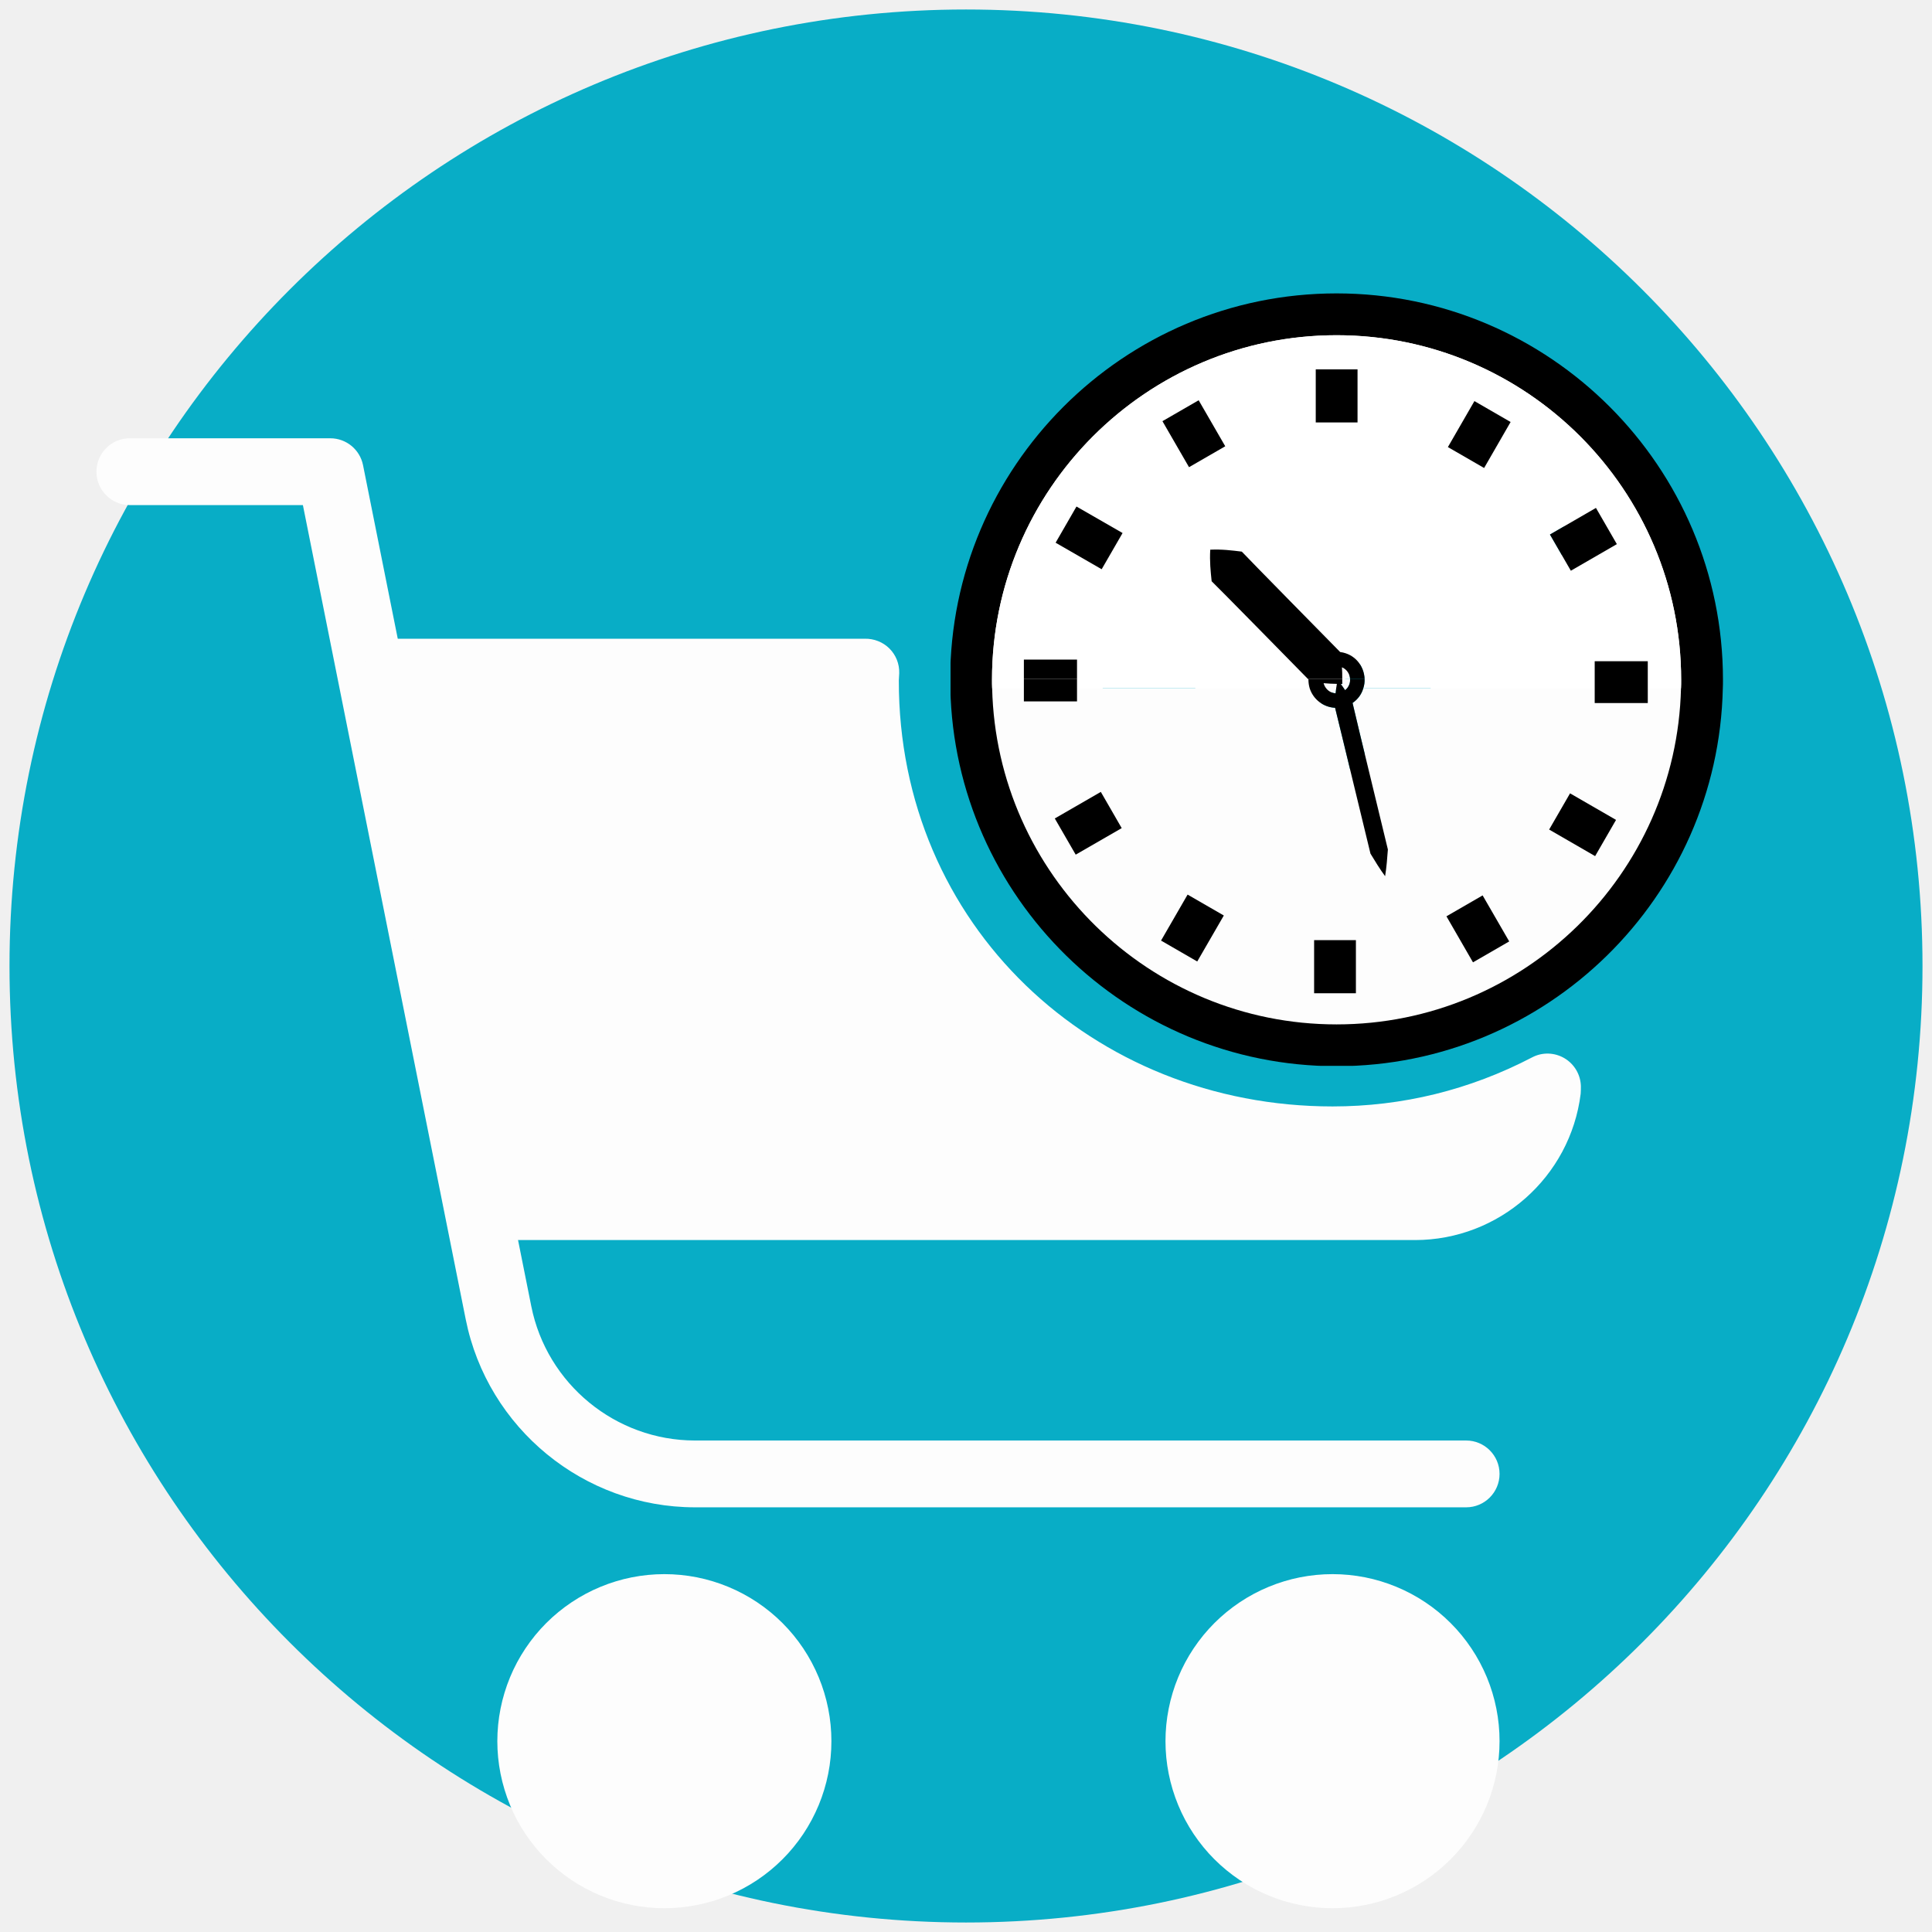
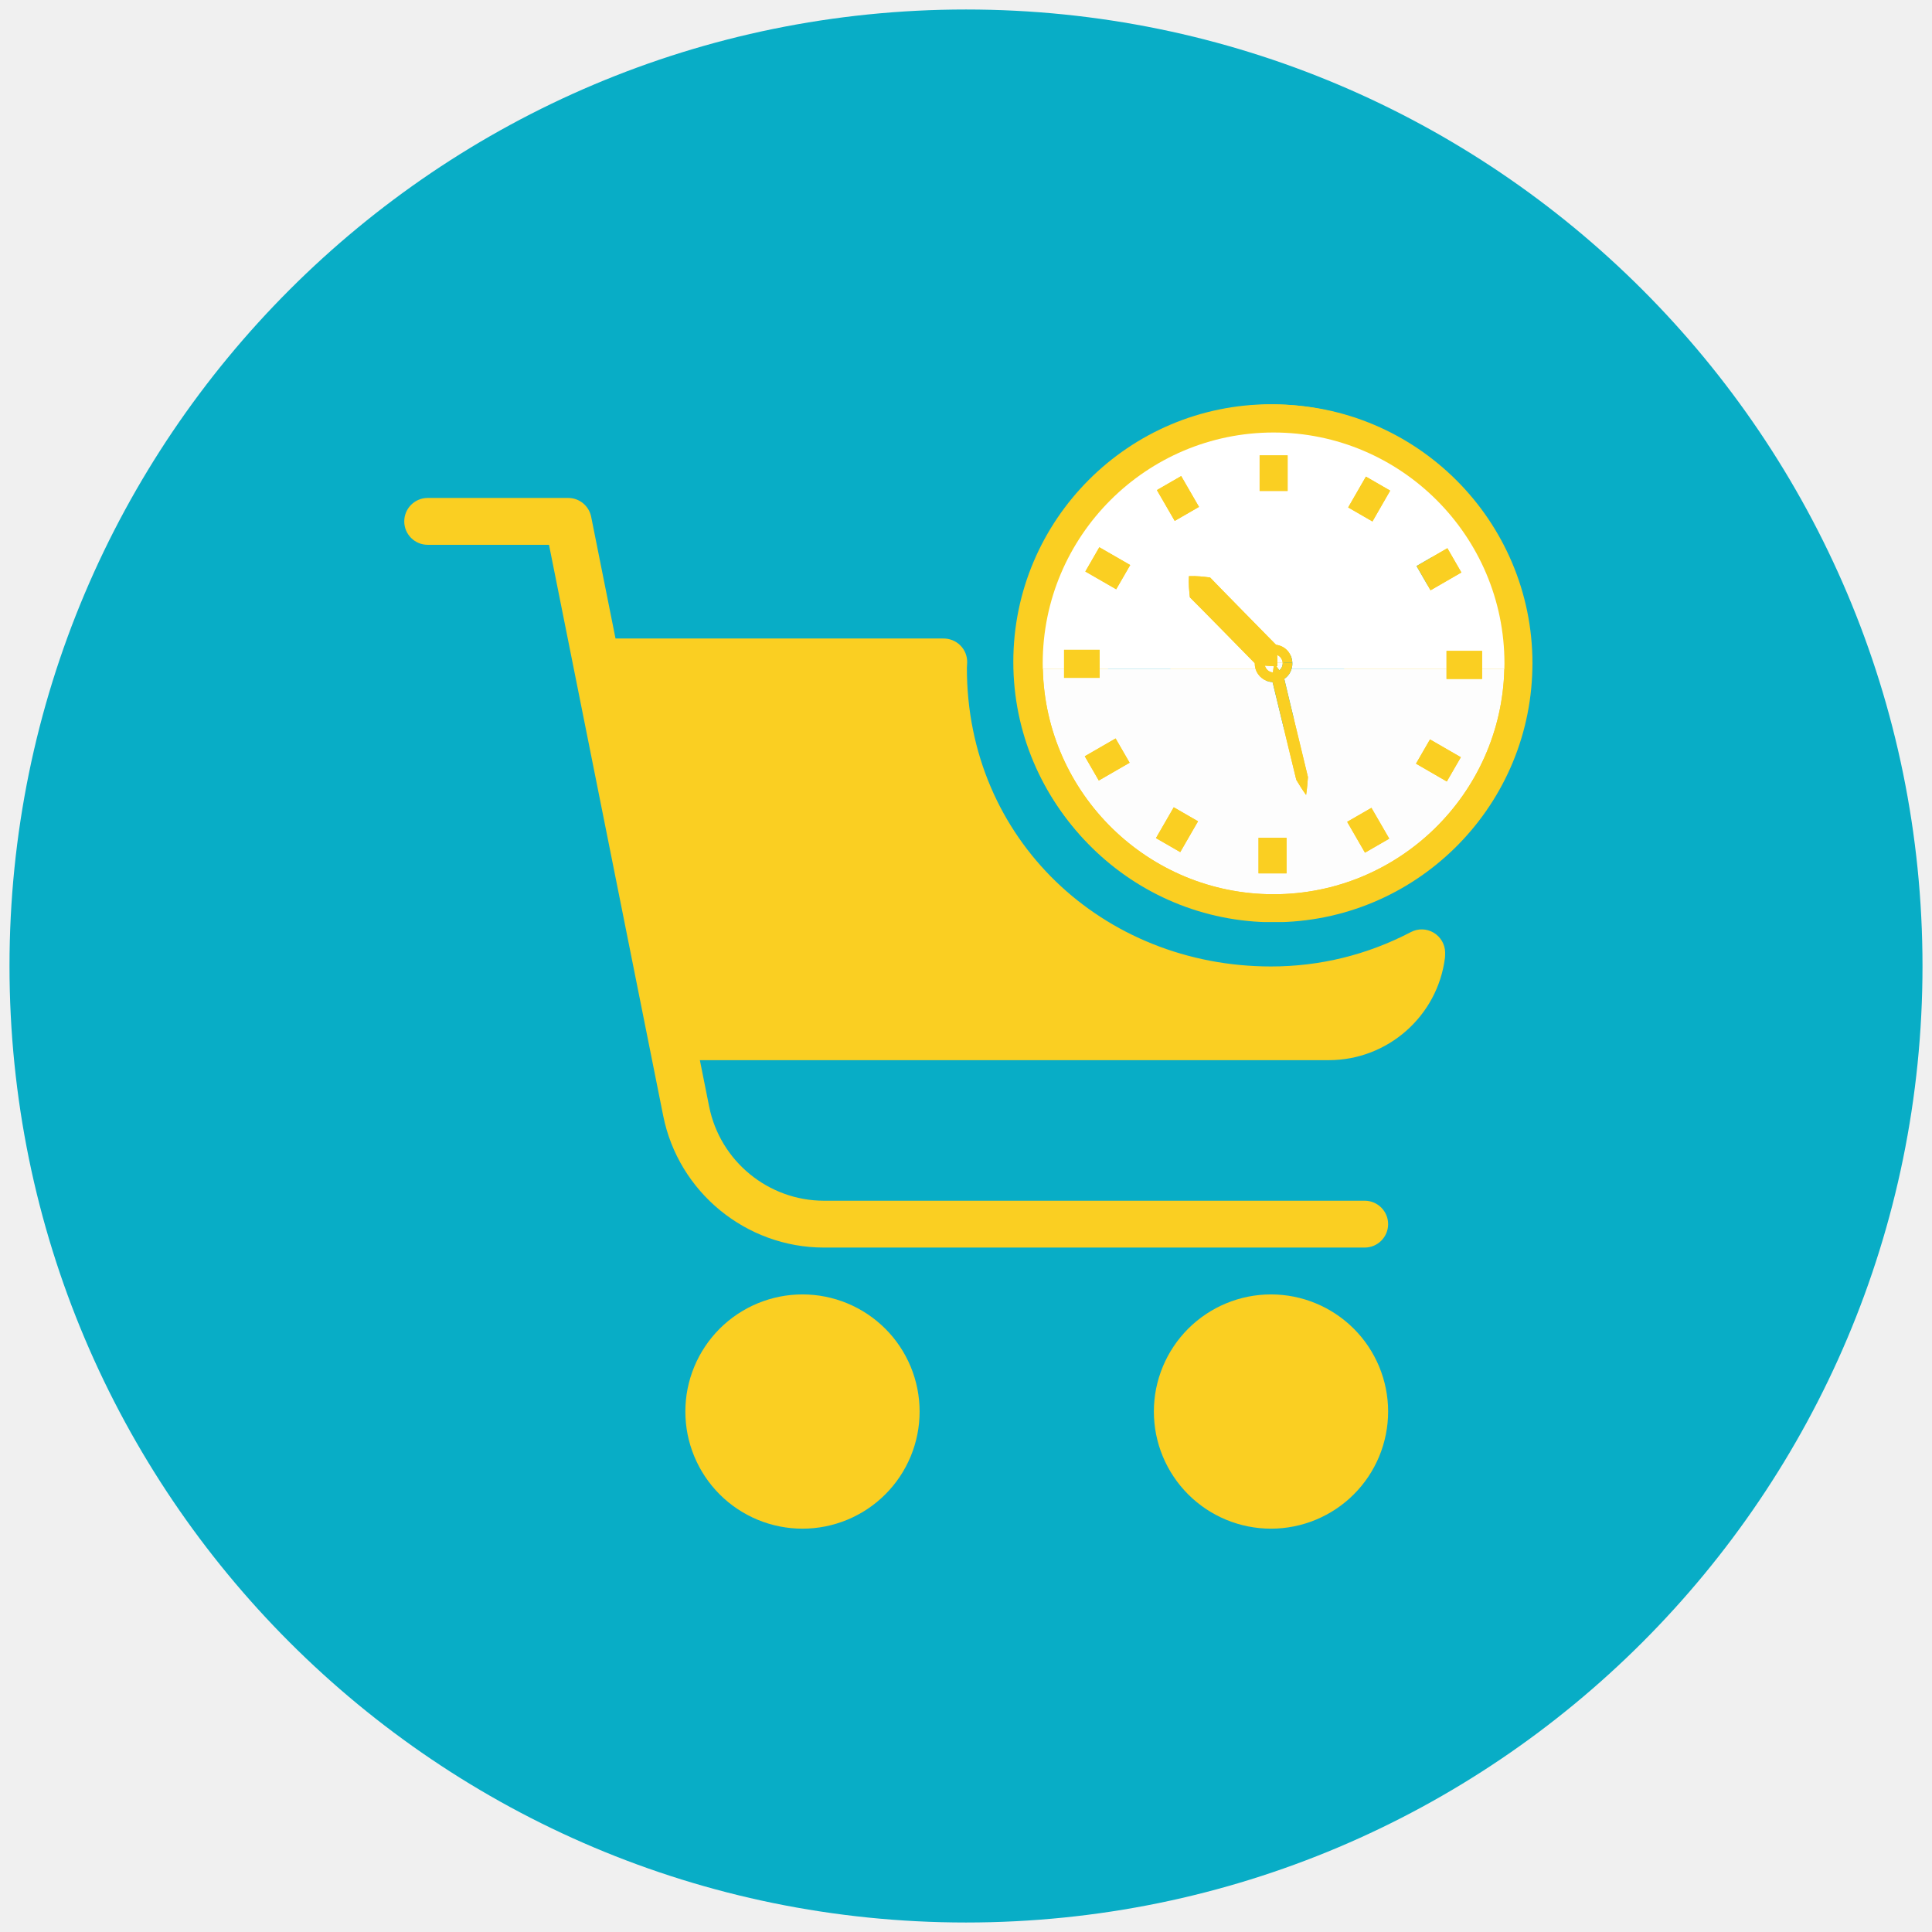
<svg xmlns="http://www.w3.org/2000/svg" width="500" zoomAndPan="magnify" viewBox="0 0 375 375" height="500" preserveAspectRatio="xMidYMid meet" version="1.0">
  <defs>
-     <clipPath id="f5f7fa924f">
+     <clipPath id="7107791d24">
      <path d="M 1.844 1.844 L 373.156 1.844 L 373.156 373.156 L 1.844 373.156 Z M 1.844 1.844 " clip-rule="nonzero" />
    </clipPath>
-     <clipPath id="f6bd4cbbc6">
+     <clipPath id="42be13b641">
      <path d="M 187.5 1.844 C 84.965 1.844 1.844 84.965 1.844 187.5 C 1.844 290.035 84.965 373.156 187.5 373.156 C 290.035 373.156 373.156 290.035 373.156 187.5 C 373.156 84.965 290.035 1.844 187.5 1.844 " clip-rule="nonzero" />
    </clipPath>
-     <clipPath id="165fee52b8">
-       <path d="M 226 305 L 292 305 L 292 370.383 L 226 370.383 Z M 226 305 " clip-rule="nonzero" />
+     <clipPath id="5b34dd169d">
+       <path d="M 223 251 L 270 251 L 270 296.715 L 223 296.715 Z M 223 251 " clip-rule="nonzero" />
    </clipPath>
-     <clipPath id="a5f5c1896c">
-       <path d="M 96 305 L 162 305 L 162 370.383 L 96 370.383 Z M 96 305 " clip-rule="nonzero" />
+     <clipPath id="c306f91bfe">
+       <path d="M 133 251 L 179 251 L 179 296.715 L 133 296.715 Z M 133 251 " clip-rule="nonzero" />
    </clipPath>
-     <clipPath id="771f1ebb53">
-       <path d="M 18.719 85 L 292 85 L 292 293 L 18.719 293 Z M 18.719 85 " clip-rule="nonzero" />
+     <clipPath id="8e06b3b879">
+       <path d="M 78.465 96 L 270 96 L 270 243 L 78.465 243 Z M 78.465 96 " clip-rule="nonzero" />
    </clipPath>
-     <clipPath id="cd096ed4ec">
-       <path d="M 187 59.133 L 329.969 59.133 L 329.969 202 L 187 202 Z M 187 59.133 " clip-rule="nonzero" />
+     <clipPath id="beb0ef4d3d">
+       <path d="M 196 78.465 L 296.715 78.465 L 296.715 179 L 196 179 Z M 196 78.465 " clip-rule="nonzero" />
    </clipPath>
-     <clipPath id="13a037da9a">
-       <path d="M 184.5 56.883 L 334.5 56.883 L 334.5 206.883 L 184.5 206.883 Z M 184.5 56.883 " clip-rule="nonzero" />
+     <clipPath id="0f784cfeb3">
+       <path d="M 197 78.465 L 297.5 78.465 L 297.5 178.965 L 197 178.965 Z M 197 78.465 " clip-rule="nonzero" />
    </clipPath>
  </defs>
-   <g clip-path="url(#f5f7fa924f)">
-     <g clip-path="url(#f6bd4cbbc6)">
+   <g clip-path="url(#7107791d24)">
+     <g clip-path="url(#42be13b641)">
      <path fill="#08adc6" d="M 1.844 1.844 L 373.156 1.844 L 373.156 373.156 L 1.844 373.156 Z M 1.844 1.844 " fill-opacity="1" fill-rule="nonzero" />
    </g>
  </g>
-   <g clip-path="url(#165fee52b8)">
-     <path fill="#fdfdfd" d="M 291.062 337.961 C 291.062 339.023 291.012 340.082 290.906 341.141 C 290.805 342.195 290.648 343.246 290.441 344.285 C 290.234 345.328 289.977 346.355 289.668 347.371 C 289.359 348.387 289.004 349.387 288.598 350.367 C 288.188 351.348 287.734 352.309 287.234 353.246 C 286.734 354.18 286.191 355.09 285.598 355.973 C 285.008 356.855 284.379 357.707 283.703 358.527 C 283.031 359.352 282.32 360.137 281.566 360.887 C 280.816 361.637 280.031 362.348 279.211 363.023 C 278.391 363.695 277.539 364.328 276.656 364.918 C 275.773 365.508 274.863 366.055 273.926 366.555 C 272.988 367.055 272.031 367.508 271.051 367.914 C 270.066 368.32 269.07 368.68 268.055 368.988 C 267.039 369.293 266.008 369.551 264.969 369.758 C 263.926 369.969 262.875 370.121 261.82 370.227 C 260.762 370.332 259.703 370.383 258.641 370.383 C 257.578 370.383 256.52 370.332 255.465 370.227 C 254.406 370.121 253.359 369.965 252.316 369.758 C 251.273 369.551 250.246 369.293 249.23 368.988 C 248.215 368.68 247.215 368.32 246.234 367.914 C 245.254 367.508 244.293 367.055 243.359 366.555 C 242.422 366.055 241.512 365.508 240.629 364.918 C 239.746 364.328 238.895 363.695 238.074 363.023 C 237.254 362.348 236.469 361.637 235.715 360.887 C 234.965 360.137 234.254 359.352 233.578 358.527 C 232.906 357.707 232.273 356.855 231.684 355.973 C 231.094 355.09 230.547 354.18 230.047 353.246 C 229.547 352.309 229.094 351.348 228.688 350.367 C 228.281 349.387 227.926 348.387 227.617 347.371 C 227.309 346.355 227.051 345.328 226.844 344.285 C 226.637 343.246 226.48 342.195 226.375 341.141 C 226.273 340.082 226.219 339.023 226.219 337.961 C 226.219 336.898 226.273 335.84 226.375 334.781 C 226.48 333.727 226.637 332.676 226.844 331.637 C 227.051 330.594 227.309 329.566 227.617 328.551 C 227.926 327.531 228.281 326.535 228.688 325.555 C 229.094 324.574 229.547 323.613 230.047 322.676 C 230.547 321.742 231.094 320.832 231.684 319.949 C 232.273 319.066 232.906 318.215 233.578 317.391 C 234.254 316.57 234.965 315.785 235.715 315.035 C 236.469 314.285 237.254 313.57 238.074 312.898 C 238.895 312.227 239.746 311.594 240.629 311.004 C 241.512 310.414 242.422 309.867 243.359 309.367 C 244.293 308.867 245.254 308.414 246.234 308.008 C 247.215 307.602 248.215 307.242 249.23 306.934 C 250.246 306.625 251.273 306.367 252.316 306.16 C 253.359 305.953 254.406 305.801 255.465 305.695 C 256.52 305.59 257.578 305.539 258.641 305.539 C 259.703 305.539 260.762 305.59 261.82 305.695 C 262.875 305.801 263.926 305.953 264.969 306.16 C 266.008 306.367 267.039 306.625 268.055 306.934 C 269.07 307.242 270.066 307.602 271.051 308.008 C 272.031 308.414 272.988 308.867 273.926 309.367 C 274.863 309.867 275.773 310.414 276.656 311.004 C 277.539 311.594 278.391 312.227 279.211 312.898 C 280.031 313.57 280.816 314.285 281.566 315.035 C 282.32 315.785 283.031 316.57 283.703 317.391 C 284.379 318.215 285.008 319.066 285.598 319.949 C 286.191 320.832 286.734 321.742 287.234 322.676 C 287.734 323.613 288.188 324.574 288.598 325.555 C 289.004 326.535 289.359 327.531 289.668 328.551 C 289.977 329.566 290.234 330.594 290.441 331.637 C 290.648 332.676 290.805 333.727 290.906 334.781 C 291.012 335.84 291.062 336.898 291.062 337.961 Z M 291.062 337.961 " fill-opacity="1" fill-rule="nonzero" />
+   <g clip-path="url(#5b34dd169d)">
+     <path fill="#facf22" d="M 269.434 273.98 C 269.434 274.723 269.395 275.465 269.324 276.207 C 269.25 276.949 269.141 277.684 268.996 278.414 C 268.852 279.145 268.668 279.867 268.453 280.578 C 268.238 281.293 267.988 281.992 267.703 282.68 C 267.418 283.367 267.098 284.039 266.746 284.695 C 266.398 285.352 266.016 285.992 265.602 286.609 C 265.188 287.23 264.746 287.824 264.273 288.402 C 263.801 288.977 263.301 289.527 262.773 290.055 C 262.246 290.582 261.695 291.082 261.121 291.555 C 260.543 292.027 259.949 292.469 259.328 292.883 C 258.711 293.297 258.07 293.68 257.414 294.027 C 256.758 294.379 256.086 294.699 255.398 294.984 C 254.711 295.27 254.012 295.52 253.297 295.734 C 252.586 295.949 251.863 296.133 251.133 296.277 C 250.402 296.422 249.668 296.531 248.926 296.605 C 248.184 296.676 247.441 296.715 246.699 296.715 C 245.953 296.715 245.211 296.676 244.469 296.605 C 243.73 296.531 242.992 296.422 242.262 296.277 C 241.531 296.133 240.812 295.949 240.098 295.734 C 239.387 295.52 238.688 295.27 237.996 294.984 C 237.309 294.699 236.637 294.379 235.98 294.027 C 235.324 293.68 234.688 293.297 234.066 292.883 C 233.449 292.469 232.852 292.027 232.277 291.555 C 231.699 291.082 231.148 290.582 230.621 290.055 C 230.098 289.527 229.598 288.977 229.125 288.402 C 228.652 287.824 228.207 287.23 227.797 286.609 C 227.383 285.992 227 285.352 226.648 284.695 C 226.297 284.039 225.98 283.367 225.695 282.68 C 225.41 281.992 225.16 281.293 224.941 280.578 C 224.727 279.867 224.547 279.145 224.398 278.414 C 224.254 277.684 224.145 276.949 224.074 276.207 C 224 275.465 223.965 274.723 223.965 273.98 C 223.965 273.234 224 272.492 224.074 271.75 C 224.145 271.012 224.254 270.273 224.398 269.543 C 224.547 268.812 224.727 268.094 224.941 267.379 C 225.16 266.668 225.41 265.969 225.695 265.277 C 225.98 264.59 226.297 263.918 226.648 263.262 C 227 262.605 227.383 261.969 227.797 261.348 C 228.207 260.73 228.652 260.133 229.125 259.555 C 229.598 258.98 230.098 258.43 230.621 257.902 C 231.148 257.379 231.699 256.879 232.277 256.406 C 232.852 255.934 233.449 255.488 234.066 255.078 C 234.688 254.664 235.324 254.281 235.98 253.93 C 236.637 253.578 237.309 253.262 237.996 252.977 C 238.688 252.691 239.387 252.441 240.098 252.223 C 240.812 252.008 241.531 251.828 242.262 251.68 C 242.992 251.535 243.73 251.426 244.469 251.355 C 245.211 251.281 245.953 251.246 246.699 251.246 C 247.441 251.246 248.184 251.281 248.926 251.355 C 249.668 251.426 250.402 251.535 251.133 251.68 C 251.863 251.828 252.586 252.008 253.297 252.223 C 254.012 252.441 254.711 252.691 255.398 252.977 C 256.086 253.262 256.758 253.578 257.414 253.93 C 258.07 254.281 258.711 254.664 259.328 255.078 C 259.949 255.488 260.543 255.934 261.121 256.406 C 261.695 256.879 262.246 257.379 262.773 257.902 C 263.301 258.43 263.801 258.98 264.273 259.555 C 264.746 260.133 265.188 260.73 265.602 261.348 C 266.016 261.969 266.398 262.605 266.746 263.262 C 267.098 263.918 267.418 264.59 267.703 265.277 C 267.988 265.969 268.238 266.668 268.453 267.379 C 268.668 268.094 268.852 268.812 268.996 269.543 C 269.141 270.273 269.25 271.012 269.324 271.75 C 269.395 272.492 269.434 273.234 269.434 273.98 Z M 269.434 273.98 " fill-opacity="1" fill-rule="nonzero" />
  </g>
-   <g clip-path="url(#a5f5c1896c)">
-     <path fill="#fdfdfd" d="M 161.375 337.961 C 161.375 339.023 161.324 340.082 161.219 341.141 C 161.117 342.195 160.961 343.246 160.754 344.285 C 160.547 345.328 160.289 346.355 159.98 347.371 C 159.672 348.387 159.316 349.387 158.91 350.367 C 158.5 351.348 158.047 352.309 157.547 353.246 C 157.047 354.18 156.504 355.09 155.914 355.973 C 155.32 356.855 154.691 357.707 154.016 358.527 C 153.344 359.352 152.633 360.137 151.879 360.887 C 151.129 361.637 150.344 362.348 149.523 363.023 C 148.703 363.695 147.852 364.328 146.969 364.918 C 146.086 365.508 145.176 366.055 144.238 366.555 C 143.301 367.055 142.344 367.508 141.363 367.914 C 140.379 368.32 139.383 368.68 138.367 368.988 C 137.352 369.293 136.32 369.551 135.281 369.758 C 134.238 369.969 133.188 370.121 132.133 370.227 C 131.074 370.332 130.016 370.383 128.953 370.383 C 127.891 370.383 126.832 370.332 125.777 370.227 C 124.719 370.121 123.672 369.965 122.629 369.758 C 121.586 369.551 120.559 369.293 119.543 368.988 C 118.527 368.68 117.527 368.32 116.547 367.914 C 115.566 367.508 114.605 367.055 113.672 366.555 C 112.734 366.055 111.824 365.508 110.941 364.918 C 110.059 364.328 109.207 363.695 108.387 363.023 C 107.566 362.348 106.781 361.637 106.027 360.887 C 105.277 360.137 104.566 359.352 103.891 358.527 C 103.219 357.707 102.586 356.855 101.996 355.973 C 101.406 355.09 100.863 354.18 100.359 353.246 C 99.859 352.309 99.406 351.348 99 350.367 C 98.594 349.387 98.238 348.387 97.93 347.371 C 97.621 346.355 97.363 345.328 97.156 344.285 C 96.949 343.246 96.793 342.195 96.688 341.141 C 96.586 340.082 96.531 339.023 96.531 337.961 C 96.531 336.898 96.586 335.84 96.688 334.781 C 96.793 333.727 96.949 332.676 97.156 331.637 C 97.363 330.594 97.621 329.566 97.93 328.551 C 98.238 327.531 98.594 326.535 99 325.555 C 99.406 324.574 99.859 323.613 100.359 322.676 C 100.863 321.742 101.406 320.832 101.996 319.949 C 102.586 319.066 103.219 318.215 103.891 317.391 C 104.566 316.57 105.277 315.785 106.027 315.035 C 106.781 314.285 107.566 313.57 108.387 312.898 C 109.207 312.227 110.059 311.594 110.941 311.004 C 111.824 310.414 112.734 309.867 113.672 309.367 C 114.605 308.867 115.566 308.414 116.547 308.008 C 117.527 307.602 118.527 307.242 119.543 306.934 C 120.559 306.625 121.586 306.367 122.629 306.16 C 123.672 305.953 124.719 305.801 125.777 305.695 C 126.832 305.59 127.891 305.539 128.953 305.539 C 130.016 305.539 131.074 305.59 132.133 305.695 C 133.188 305.801 134.238 305.953 135.281 306.16 C 136.32 306.367 137.352 306.625 138.367 306.934 C 139.383 307.242 140.379 307.602 141.363 308.008 C 142.344 308.414 143.301 308.867 144.238 309.367 C 145.176 309.867 146.086 310.414 146.969 311.004 C 147.852 311.594 148.703 312.227 149.523 312.898 C 150.344 313.57 151.129 314.285 151.879 315.035 C 152.633 315.785 153.344 316.57 154.016 317.391 C 154.691 318.215 155.32 319.066 155.914 319.949 C 156.504 320.832 157.047 321.742 157.547 322.676 C 158.047 323.613 158.5 324.574 158.91 325.555 C 159.316 326.535 159.672 327.531 159.98 328.551 C 160.289 329.566 160.547 330.594 160.754 331.637 C 160.961 332.676 161.117 333.727 161.219 334.781 C 161.324 335.84 161.375 336.898 161.375 337.961 Z M 161.375 337.961 " fill-opacity="1" fill-rule="nonzero" />
+   <g clip-path="url(#c306f91bfe)">
+     <path fill="#facf22" d="M 178.496 273.98 C 178.496 274.723 178.457 275.465 178.387 276.207 C 178.312 276.949 178.203 277.684 178.059 278.414 C 177.914 279.145 177.73 279.867 177.516 280.578 C 177.301 281.293 177.051 281.992 176.766 282.68 C 176.48 283.367 176.16 284.039 175.809 284.695 C 175.461 285.352 175.078 285.992 174.664 286.609 C 174.25 287.23 173.809 287.824 173.336 288.402 C 172.863 288.977 172.363 289.527 171.836 290.055 C 171.309 290.582 170.758 291.082 170.184 291.555 C 169.605 292.027 169.012 292.469 168.391 292.883 C 167.773 293.297 167.133 293.68 166.477 294.027 C 165.82 294.379 165.148 294.699 164.461 294.984 C 163.773 295.27 163.074 295.52 162.359 295.734 C 161.648 295.949 160.926 296.133 160.195 296.277 C 159.465 296.422 158.73 296.531 157.988 296.605 C 157.246 296.676 156.504 296.715 155.762 296.715 C 155.016 296.715 154.273 296.676 153.531 296.605 C 152.793 296.531 152.055 296.422 151.324 296.277 C 150.594 296.133 149.875 295.949 149.16 295.734 C 148.449 295.52 147.75 295.27 147.059 294.984 C 146.371 294.699 145.699 294.379 145.043 294.027 C 144.387 293.68 143.75 293.297 143.129 292.883 C 142.512 292.469 141.914 292.027 141.34 291.555 C 140.762 291.082 140.211 290.582 139.684 290.055 C 139.16 289.527 138.66 288.977 138.188 288.402 C 137.715 287.824 137.27 287.23 136.859 286.609 C 136.445 285.992 136.062 285.352 135.711 284.695 C 135.359 284.039 135.043 283.367 134.758 282.68 C 134.473 281.992 134.223 281.293 134.004 280.578 C 133.789 279.867 133.609 279.145 133.461 278.414 C 133.316 277.684 133.207 276.949 133.137 276.207 C 133.062 275.465 133.027 274.723 133.027 273.98 C 133.027 273.234 133.062 272.492 133.137 271.75 C 133.207 271.012 133.316 270.273 133.461 269.543 C 133.609 268.812 133.789 268.094 134.004 267.379 C 134.223 266.668 134.473 265.969 134.758 265.277 C 135.043 264.59 135.359 263.918 135.711 263.262 C 136.062 262.605 136.445 261.969 136.859 261.348 C 137.27 260.73 137.715 260.133 138.188 259.555 C 138.66 258.98 139.16 258.43 139.684 257.902 C 140.211 257.379 140.762 256.879 141.34 256.406 C 141.914 255.934 142.512 255.488 143.129 255.078 C 143.75 254.664 144.387 254.281 145.043 253.93 C 145.699 253.578 146.371 253.262 147.059 252.977 C 147.75 252.691 148.449 252.441 149.16 252.223 C 149.875 252.008 150.594 251.828 151.324 251.68 C 152.055 251.535 152.793 251.426 153.531 251.355 C 154.273 251.281 155.016 251.246 155.762 251.246 C 156.504 251.246 157.246 251.281 157.988 251.355 C 158.73 251.426 159.465 251.535 160.195 251.68 C 160.926 251.828 161.648 252.008 162.359 252.223 C 163.074 252.441 163.773 252.691 164.461 252.977 C 165.148 253.262 165.82 253.578 166.477 253.93 C 167.133 254.281 167.773 254.664 168.391 255.078 C 169.012 255.488 169.605 255.934 170.184 256.406 C 170.758 256.879 171.309 257.379 171.836 257.902 C 172.363 258.43 172.863 258.98 173.336 259.555 C 173.809 260.133 174.25 260.73 174.664 261.348 C 175.078 261.969 175.461 262.605 175.809 263.262 C 176.16 263.918 176.48 264.59 176.766 265.277 C 177.051 265.969 177.301 266.668 177.516 267.379 C 177.73 268.094 177.914 268.812 178.059 269.543 C 178.203 270.273 178.312 271.012 178.387 271.75 C 178.457 272.492 178.496 273.234 178.496 273.98 Z M 178.496 273.98 " fill-opacity="1" fill-rule="nonzero" />
  </g>
-   <g clip-path="url(#771f1ebb53)">
-     <path fill="#fdfdfd" d="M 284.578 292.57 L 134.906 292.57 C 113.34 292.57 94.625 277.227 90.398 256.09 L 58.793 98.039 L 25.203 98.039 C 21.625 98.039 18.719 95.133 18.719 91.555 C 18.719 87.977 21.625 85.07 25.203 85.07 L 64.109 85.07 C 67.195 85.07 69.855 87.25 70.465 90.285 L 103.121 253.535 C 106.141 268.645 119.5 279.602 134.906 279.602 L 284.578 279.602 C 288.16 279.602 291.062 282.508 291.062 286.086 C 291.062 289.664 288.16 292.57 284.578 292.57 Z M 284.578 292.57 " fill-opacity="1" fill-rule="nonzero" />
+   <g clip-path="url(#8e06b3b879)">
+     <path fill="#facf22" d="M 264.887 242.152 L 159.934 242.152 C 144.812 242.152 131.688 231.395 128.727 216.57 L 106.562 105.746 L 83.012 105.746 C 80.5 105.746 78.465 103.707 78.465 101.199 C 78.465 98.688 80.5 96.652 83.012 96.652 L 110.293 96.652 C 112.457 96.652 114.32 98.18 114.746 100.309 L 137.645 214.777 C 139.766 225.375 149.133 233.059 159.934 233.059 L 264.887 233.059 C 267.395 233.059 269.434 235.094 269.434 237.605 C 269.434 240.113 267.395 242.152 264.887 242.152 Z M 264.887 242.152 " fill-opacity="1" fill-rule="nonzero" />
  </g>
-   <path fill="#fdfdfd" d="M 303.668 205.406 C 301.738 204.266 299.363 204.188 297.379 205.238 C 285.254 211.555 272.219 214.758 258.641 214.758 C 212.16 214.758 174.398 179.613 174.461 132.07 C 174.461 131.977 174.527 130.734 174.539 130.656 C 174.59 128.867 173.902 127.141 172.645 125.883 C 171.375 124.613 169.625 123.938 167.859 123.977 L 76.887 123.977 C 74.992 124.027 73.215 124.922 72.035 126.402 C 70.84 127.867 70.348 129.785 70.711 131.652 L 90.164 235.402 C 90.734 238.477 93.406 240.695 96.531 240.695 L 274.645 240.695 C 290.961 240.695 304.797 228.492 306.809 212.293 C 306.848 211.969 306.848 211.152 306.848 210.828 C 306.793 208.598 305.59 206.547 303.668 205.406 Z M 303.668 205.406 " fill-opacity="1" fill-rule="nonzero" />
-   <g clip-path="url(#cd096ed4ec)">
-     <path fill="#fdfdfd" d="M 258.641 59.133 C 219.309 59.133 187.312 91.125 187.312 130.461 C 187.312 169.797 219.309 201.789 258.641 201.789 C 297.977 201.789 329.969 169.797 329.969 130.461 C 329.969 91.125 297.977 59.133 258.641 59.133 Z M 302.141 109.113 L 250.266 160.988 C 248.992 162.246 247.332 162.883 245.672 162.883 C 244.012 162.883 242.352 162.246 241.082 160.988 L 215.145 135.051 C 212.617 132.523 212.617 128.41 215.145 125.883 C 217.672 123.355 221.785 123.355 224.312 125.883 L 245.672 147.23 L 292.957 99.945 C 295.484 97.418 299.598 97.418 302.125 99.945 C 304.656 102.473 304.668 106.574 302.141 109.113 Z M 302.141 109.113 " fill-opacity="1" fill-rule="nonzero" />
+   <path fill="#facf22" d="M 278.27 181.031 C 276.918 180.23 275.254 180.176 273.859 180.914 C 265.359 185.344 256.219 187.59 246.699 187.59 C 214.105 187.59 187.625 162.945 187.672 129.605 C 187.672 129.543 187.715 128.672 187.727 128.617 C 187.762 127.359 187.281 126.152 186.398 125.27 C 185.508 124.379 184.277 123.906 183.043 123.934 L 119.25 123.934 C 117.922 123.969 116.676 124.598 115.848 125.633 C 115.012 126.66 114.664 128.008 114.922 129.316 L 128.562 202.066 C 128.961 204.223 130.836 205.777 133.027 205.777 L 257.918 205.777 C 269.359 205.777 279.062 197.219 280.473 185.859 C 280.5 185.633 280.5 185.059 280.5 184.832 C 280.465 183.27 279.617 181.832 278.27 181.031 Z M 278.27 181.031 " fill-opacity="1" fill-rule="nonzero" />
+   <g clip-path="url(#beb0ef4d3d)">
+     <path fill="#facf22" d="M 246.699 78.465 C 219.117 78.465 196.684 100.898 196.684 128.48 C 196.684 156.059 219.117 178.496 246.699 178.496 C 274.277 178.496 296.715 156.059 296.715 128.48 C 296.715 100.898 274.277 78.465 246.699 78.465 Z M 277.199 113.512 L 240.824 149.887 C 239.934 150.77 238.77 151.215 237.605 151.215 C 236.441 151.215 235.277 150.77 234.387 149.887 L 216.199 131.699 C 214.426 129.926 214.426 127.043 216.199 125.27 C 217.973 123.496 220.852 123.496 222.625 125.27 L 237.605 140.238 L 270.762 107.082 C 272.535 105.309 275.414 105.309 277.188 107.082 C 278.961 108.855 278.973 111.727 277.199 113.512 Z M 277.199 113.512 " fill-opacity="1" fill-rule="nonzero" />
  </g>
-   <path fill="#fdfdfd" d="M 260.527 132.766 C 260.426 132.766 260.34 132.754 260.238 132.754 C 260.527 133.16 260.82 133.562 261.086 133.977 C 261.828 133.363 262.117 132.539 262.055 131.75 L 260.539 131.75 C 260.539 132.086 260.543 132.414 260.527 132.766 " fill-opacity="1" fill-rule="nonzero" />
-   <path fill="#fdfdfd" d="M 259.242 134.57 C 259.297 133.961 259.395 133.348 259.477 132.73 C 258.602 132.715 257.73 132.684 256.91 132.613 C 257.191 133.688 258.098 134.484 259.242 134.57 " fill-opacity="1" fill-rule="nonzero" />
-   <path fill="#fdfdfd" d="M 309.613 166.172 L 300.688 161.008 L 304.746 153.984 L 313.672 159.141 Z M 285.906 186.797 L 280.746 177.867 L 287.773 173.809 L 292.938 182.738 Z M 263.18 192.789 L 255.062 192.789 L 255.062 182.488 L 263.18 182.488 Z M 232.383 186.633 L 225.352 182.578 L 230.516 173.648 L 237.543 177.711 Z M 208.789 165.895 L 204.734 158.867 L 213.656 153.707 L 217.715 160.738 Z M 319.832 133.59 L 319.832 136.461 L 309.531 136.461 L 309.531 133.59 L 264.613 133.59 C 264.312 134.68 263.617 135.691 262.531 136.445 C 263.906 142.27 262.602 136.836 269.387 164.883 C 269.254 166.59 269.137 168.316 268.848 170.066 C 267.789 168.633 266.906 167.168 266.008 165.691 C 259.211 137.605 260.484 142.883 259.141 137.383 C 256.863 137.27 254.895 135.75 254.207 133.59 L 209.047 133.59 L 209.047 136.141 L 198.734 136.141 L 198.734 133.59 L 192.574 133.59 C 193.441 169.723 223.094 198.836 259.426 198.836 C 295.762 198.836 325.414 169.723 326.281 133.59 L 319.832 133.59 " fill-opacity="1" fill-rule="nonzero" />
-   <path fill="#fdfdfd" d="M 260.469 129.52 C 260.52 130.238 260.539 130.98 260.539 131.75 L 262.055 131.75 C 261.988 130.816 261.426 129.93 260.469 129.52 " fill-opacity="1" fill-rule="nonzero" />
-   <g clip-path="url(#13a037da9a)">
-     <path fill="#000000" d="M 259.426 198.836 C 223.094 198.836 193.441 169.723 192.574 133.59 C 192.547 133.035 192.547 132.504 192.547 131.949 C 192.547 95.066 222.543 65.066 259.426 65.066 C 296.309 65.066 326.309 95.066 326.309 131.949 C 326.309 132.504 326.309 133.035 326.281 133.59 C 325.414 169.723 295.762 198.836 259.426 198.836 Z M 259.426 56.949 C 218.066 56.949 184.426 90.605 184.426 131.949 C 184.426 132.504 184.426 133.055 184.457 133.59 C 185.328 174.199 218.617 206.949 259.426 206.949 C 300.238 206.949 333.527 174.199 334.398 133.59 C 334.426 133.055 334.426 132.504 334.426 131.949 C 334.426 90.605 300.789 56.949 259.426 56.949 " fill-opacity="1" fill-rule="nonzero" />
+   <path fill="#fdfdfd" d="M 247.938 129.305 C 247.867 129.305 247.812 129.297 247.742 129.297 C 247.938 129.57 248.133 129.84 248.312 130.117 C 248.809 129.707 249.004 129.152 248.961 128.625 L 247.945 128.625 C 247.945 128.848 247.949 129.07 247.938 129.305 " fill-opacity="1" fill-rule="nonzero" />
+   <path fill="#fdfdfd" d="M 247.074 130.516 C 247.113 130.105 247.176 129.695 247.234 129.281 C 246.648 129.27 246.062 129.25 245.512 129.203 C 245.703 129.922 246.309 130.457 247.074 130.516 " fill-opacity="1" fill-rule="nonzero" />
+   <path fill="#fdfdfd" d="M 280.824 151.688 L 274.844 148.227 L 277.562 143.52 L 283.547 146.977 Z M 264.941 165.504 L 261.484 159.523 L 266.191 156.805 L 269.652 162.785 Z M 249.715 169.523 L 244.277 169.523 L 244.277 162.617 L 249.715 162.617 Z M 229.082 165.395 L 224.371 162.68 L 227.828 156.699 L 232.535 159.418 Z M 213.273 151.5 L 210.555 146.793 L 216.535 143.336 L 219.254 148.047 Z M 287.672 129.859 L 287.672 131.781 L 280.77 131.781 L 280.77 129.859 L 250.676 129.859 C 250.473 130.586 250.008 131.266 249.277 131.77 C 250.199 135.672 249.328 132.031 253.871 150.824 C 253.785 151.969 253.707 153.125 253.512 154.297 C 252.801 153.336 252.211 152.355 251.609 151.363 C 247.055 132.547 247.91 136.082 247.008 132.398 C 245.48 132.324 244.164 131.305 243.703 129.859 L 213.445 129.859 L 213.445 131.566 L 206.535 131.566 L 206.535 129.859 L 202.41 129.859 C 202.988 154.066 222.855 173.574 247.199 173.574 C 271.543 173.574 291.41 154.066 291.992 129.859 L 287.672 129.859 " fill-opacity="1" fill-rule="nonzero" />
+   <path fill="#fdfdfd" d="M 247.898 127.133 C 247.934 127.613 247.945 128.109 247.945 128.625 L 248.961 128.625 C 248.914 128 248.539 127.402 247.898 127.133 " fill-opacity="1" fill-rule="nonzero" />
+   <g clip-path="url(#0f784cfeb3)">
+     <path fill="#facf22" d="M 247.199 173.574 C 222.855 173.574 202.988 154.066 202.41 129.859 C 202.391 129.488 202.391 129.129 202.391 128.758 C 202.391 104.047 222.488 83.949 247.199 83.949 C 271.91 83.949 292.012 104.047 292.012 128.758 C 292.012 129.129 292.012 129.488 291.992 129.859 C 291.41 154.066 271.543 173.574 247.199 173.574 Z M 247.199 78.508 C 219.488 78.508 196.949 101.059 196.949 128.758 C 196.949 129.129 196.949 129.496 196.969 129.859 C 197.555 157.066 219.855 179.008 247.199 179.008 C 274.543 179.008 296.848 157.066 297.43 129.859 C 297.449 129.496 297.449 129.129 297.449 128.758 C 297.449 101.059 274.914 78.508 247.199 78.508 " fill-opacity="1" fill-rule="nonzero" />
  </g>
-   <path fill="#ffffff" d="M 304.902 110.777 L 300.844 103.75 L 309.773 98.586 L 313.832 105.617 Z M 288.066 90.836 L 281.035 86.777 L 286.184 77.852 L 293.207 81.91 Z M 263.496 81.996 L 255.387 81.996 L 255.387 71.691 L 263.496 71.691 Z M 230.789 90.68 L 225.629 81.75 L 232.66 77.691 L 237.82 86.621 Z M 213.832 110.488 L 204.895 105.34 L 208.945 98.316 L 217.891 103.461 Z M 259.426 65.066 C 222.543 65.066 192.547 95.066 192.547 131.949 C 192.547 132.504 192.547 133.035 192.574 133.59 L 198.734 133.59 L 198.734 128.027 L 209.047 128.027 L 209.047 133.59 L 254.207 133.59 C 254.051 133.055 253.965 132.477 253.965 131.883 C 253.949 131.852 253.906 131.809 253.836 131.75 C 252.098 129.969 235.961 113.535 235.18 112.82 C 234.977 110.879 234.773 108.953 234.91 106.695 C 237.18 106.586 239.109 106.836 241.035 107.07 C 241.793 107.922 259.324 125.75 260.125 126.559 C 263.035 126.938 264.762 129.289 264.863 131.75 C 264.891 132.375 264.816 132.996 264.613 133.59 L 309.531 133.59 L 309.531 128.344 L 319.832 128.344 L 319.832 133.59 L 326.281 133.59 C 326.309 133.035 326.309 132.504 326.309 131.949 C 326.309 95.066 296.309 65.066 259.426 65.066 " fill-opacity="1" fill-rule="nonzero" />
-   <path fill="#000000" d="M 263.496 71.691 L 263.496 81.996 L 255.387 81.996 L 255.387 71.691 L 263.496 71.691 " fill-opacity="1" fill-rule="nonzero" />
-   <path fill="#000000" d="M 237.82 86.621 L 230.789 90.68 L 225.629 81.75 L 232.66 77.691 L 237.82 86.621 " fill-opacity="1" fill-rule="nonzero" />
-   <path fill="#000000" d="M 217.891 103.461 L 213.832 110.488 L 204.895 105.34 L 208.945 98.316 L 217.891 103.461 " fill-opacity="1" fill-rule="nonzero" />
-   <path fill="#000000" d="M 209.047 128.027 L 209.047 131.75 L 198.734 131.75 L 198.734 128.027 L 209.047 128.027 " fill-opacity="1" fill-rule="nonzero" />
-   <path fill="#000000" d="M 209.047 131.75 L 209.047 136.141 L 198.734 136.141 L 198.734 131.75 L 209.047 131.75 " fill-opacity="1" fill-rule="nonzero" />
-   <path fill="#000000" d="M 204.734 158.863 L 208.793 165.887 L 217.723 160.738 L 213.668 153.707 L 204.734 158.863 " fill-opacity="1" fill-rule="nonzero" />
-   <path fill="#000000" d="M 225.359 182.566 L 232.383 186.625 L 237.543 177.699 L 230.512 173.641 L 225.359 182.566 " fill-opacity="1" fill-rule="nonzero" />
-   <path fill="#000000" d="M 255.07 192.789 L 263.18 192.789 L 263.18 182.48 L 255.07 182.48 L 255.07 192.789 " fill-opacity="1" fill-rule="nonzero" />
-   <path fill="#000000" d="M 280.754 177.855 L 285.906 186.789 L 292.938 182.73 L 287.777 173.797 L 280.754 177.855 " fill-opacity="1" fill-rule="nonzero" />
-   <path fill="#000000" d="M 300.688 161.016 L 309.613 166.172 L 313.672 159.141 L 304.746 153.988 L 300.688 161.016 " fill-opacity="1" fill-rule="nonzero" />
-   <path fill="#000000" d="M 309.531 128.344 L 309.531 136.461 L 319.832 136.461 L 319.832 128.344 L 309.531 128.344 " fill-opacity="1" fill-rule="nonzero" />
-   <path fill="#000000" d="M 313.832 105.617 L 304.902 110.777 L 300.844 103.75 L 309.773 98.586 L 313.832 105.617 " fill-opacity="1" fill-rule="nonzero" />
-   <path fill="#000000" d="M 293.207 81.91 L 288.066 90.836 L 281.035 86.777 L 286.184 77.852 L 293.207 81.91 " fill-opacity="1" fill-rule="nonzero" />
-   <path fill="#000000" d="M 259.242 134.578 C 258.488 134.52 257.832 134.156 257.402 133.59 C 257.168 133.301 257.012 132.969 256.91 132.605 C 257.734 132.691 258.602 132.719 259.484 132.738 C 259.445 133.023 259.398 133.312 259.355 133.59 C 259.309 133.926 259.27 134.258 259.242 134.578 Z M 262.531 136.445 C 263.617 135.691 264.312 134.68 264.613 133.59 C 264.816 132.996 264.891 132.375 264.863 131.75 L 262.047 131.75 C 262.094 132.387 261.918 133.035 261.473 133.59 C 261.352 133.723 261.223 133.852 261.082 133.965 C 260.988 133.836 260.922 133.723 260.832 133.59 C 260.645 133.312 260.441 133.023 260.238 132.746 C 260.34 132.746 260.43 132.766 260.531 132.766 C 260.543 132.418 260.531 132.086 260.531 131.75 L 253.836 131.75 C 253.906 131.809 253.949 131.852 253.965 131.883 C 253.965 132.477 254.051 133.055 254.207 133.59 C 254.895 135.75 256.863 137.27 259.141 137.383 C 260.484 142.883 259.211 137.605 266.008 165.691 C 266.906 167.168 267.789 168.633 268.848 170.066 C 269.137 168.316 269.254 166.59 269.387 164.883 C 262.602 136.836 263.906 142.27 262.531 136.445 " fill-opacity="1" fill-rule="nonzero" />
-   <path fill="#000000" d="M 264.863 131.75 L 262.047 131.75 C 261.98 130.805 261.426 129.922 260.469 129.52 C 260.516 130.246 260.543 130.98 260.531 131.75 L 253.836 131.75 C 252.098 129.969 235.961 113.535 235.18 112.82 C 234.977 110.879 234.773 108.953 234.91 106.695 C 237.18 106.586 239.109 106.836 241.035 107.07 C 241.793 107.922 259.324 125.75 260.125 126.559 C 263.035 126.938 264.762 129.289 264.863 131.75 " fill-opacity="1" fill-rule="nonzero" />
+   <path fill="#ffffff" d="M 277.668 114.574 L 274.949 109.867 L 280.934 106.406 L 283.652 111.117 Z M 266.391 101.215 L 261.68 98.492 L 265.125 92.512 L 269.832 95.23 Z M 249.926 95.289 L 244.492 95.289 L 244.492 88.387 L 249.926 88.387 Z M 228.012 101.105 L 224.555 95.125 L 229.266 92.406 L 232.723 98.387 Z M 216.652 114.379 L 210.664 110.93 L 213.379 106.223 L 219.371 109.672 Z M 247.199 83.949 C 222.488 83.949 202.391 104.047 202.391 128.758 C 202.391 129.129 202.391 129.488 202.41 129.859 L 206.535 129.859 L 206.535 126.129 L 213.445 126.129 L 213.445 129.859 L 243.703 129.859 C 243.598 129.496 243.539 129.109 243.539 128.711 C 243.527 128.695 243.504 128.664 243.453 128.625 C 242.289 127.43 231.477 116.418 230.953 115.941 C 230.816 114.641 230.684 113.352 230.773 111.836 C 232.293 111.766 233.586 111.934 234.875 112.09 C 235.387 112.66 247.133 124.605 247.668 125.148 C 249.617 125.402 250.773 126.977 250.84 128.625 C 250.859 129.043 250.812 129.461 250.676 129.859 L 280.77 129.859 L 280.77 126.344 L 287.672 126.344 L 287.672 129.859 L 291.992 129.859 C 292.012 129.488 292.012 129.129 292.012 128.758 C 292.012 104.047 271.91 83.949 247.199 83.949 " fill-opacity="1" fill-rule="nonzero" />
+   <path fill="#facf22" d="M 249.926 88.387 L 249.926 95.289 L 244.492 95.289 L 244.492 88.387 L 249.926 88.387 " fill-opacity="1" fill-rule="nonzero" />
+   <path fill="#facf22" d="M 232.723 98.387 L 228.012 101.105 L 224.555 95.125 L 229.266 92.406 L 232.723 98.387 " fill-opacity="1" fill-rule="nonzero" />
+   <path fill="#facf22" d="M 219.371 109.672 L 216.652 114.379 L 210.664 110.93 L 213.379 106.223 L 219.371 109.672 " fill-opacity="1" fill-rule="nonzero" />
+   <path fill="#facf22" d="M 213.445 126.129 L 213.445 128.625 L 206.535 128.625 L 206.535 126.129 L 213.445 126.129 " fill-opacity="1" fill-rule="nonzero" />
+   <path fill="#facf22" d="M 213.445 128.625 L 213.445 131.566 L 206.535 131.566 L 206.535 128.625 L 213.445 128.625 " fill-opacity="1" fill-rule="nonzero" />
+   <path fill="#facf22" d="M 210.555 146.789 L 213.277 151.496 L 219.258 148.047 L 216.543 143.336 L 210.555 146.789 " fill-opacity="1" fill-rule="nonzero" />
+   <path fill="#facf22" d="M 224.375 162.672 L 229.082 165.391 L 232.535 159.41 L 227.824 156.691 L 224.375 162.672 " fill-opacity="1" fill-rule="nonzero" />
+   <path fill="#facf22" d="M 244.281 169.523 L 249.715 169.523 L 249.715 162.613 L 244.281 162.613 L 244.281 169.523 " fill-opacity="1" fill-rule="nonzero" />
+   <path fill="#facf22" d="M 261.488 159.516 L 264.941 165.5 L 269.652 162.781 L 266.195 156.797 L 261.488 159.516 " fill-opacity="1" fill-rule="nonzero" />
+   <path fill="#facf22" d="M 274.844 148.23 L 280.824 151.688 L 283.547 146.977 L 277.562 143.523 L 274.844 148.23 " fill-opacity="1" fill-rule="nonzero" />
+   <path fill="#facf22" d="M 280.77 126.344 L 280.77 131.781 L 287.672 131.781 L 287.672 126.344 L 280.77 126.344 " fill-opacity="1" fill-rule="nonzero" />
+   <path fill="#facf22" d="M 283.652 111.117 L 277.668 114.574 L 274.949 109.867 L 280.934 106.406 L 283.652 111.117 " fill-opacity="1" fill-rule="nonzero" />
+   <path fill="#facf22" d="M 269.832 95.23 L 266.391 101.215 L 261.68 98.492 L 265.125 92.512 L 269.832 95.23 " fill-opacity="1" fill-rule="nonzero" />
+   <path fill="#facf22" d="M 247.074 130.52 C 246.57 130.48 246.129 130.238 245.844 129.859 C 245.688 129.664 245.582 129.441 245.512 129.199 C 246.066 129.254 246.648 129.273 247.238 129.285 C 247.211 129.48 247.18 129.672 247.152 129.859 C 247.121 130.082 247.094 130.305 247.074 130.52 Z M 249.277 131.77 C 250.008 131.266 250.473 130.586 250.676 129.859 C 250.812 129.461 250.859 129.043 250.84 128.625 L 248.957 128.625 C 248.988 129.051 248.871 129.488 248.57 129.859 C 248.488 129.945 248.402 130.031 248.309 130.109 C 248.246 130.02 248.203 129.945 248.141 129.859 C 248.016 129.672 247.879 129.48 247.742 129.293 C 247.812 129.293 247.871 129.305 247.941 129.305 C 247.949 129.074 247.941 128.848 247.941 128.625 L 243.453 128.625 C 243.504 128.664 243.527 128.695 243.539 128.711 C 243.539 129.109 243.598 129.496 243.703 129.859 C 244.164 131.305 245.48 132.324 247.008 132.398 C 247.91 136.082 247.055 132.547 251.609 151.363 C 252.211 152.355 252.801 153.336 253.512 154.297 C 253.707 153.125 253.785 151.969 253.871 150.824 C 249.328 132.031 250.199 135.672 249.277 131.77 " fill-opacity="1" fill-rule="nonzero" />
+   <path fill="#facf22" d="M 250.84 128.625 L 248.957 128.625 C 248.91 127.992 248.539 127.402 247.898 127.133 C 247.93 127.617 247.949 128.109 247.941 128.625 L 243.453 128.625 C 242.289 127.43 231.477 116.418 230.953 115.941 C 230.816 114.641 230.684 113.352 230.773 111.836 C 232.293 111.766 233.586 111.934 234.875 112.09 C 235.387 112.66 247.133 124.605 247.668 125.148 C 249.617 125.402 250.773 126.977 250.84 128.625 " fill-opacity="1" fill-rule="nonzero" />
</svg>
